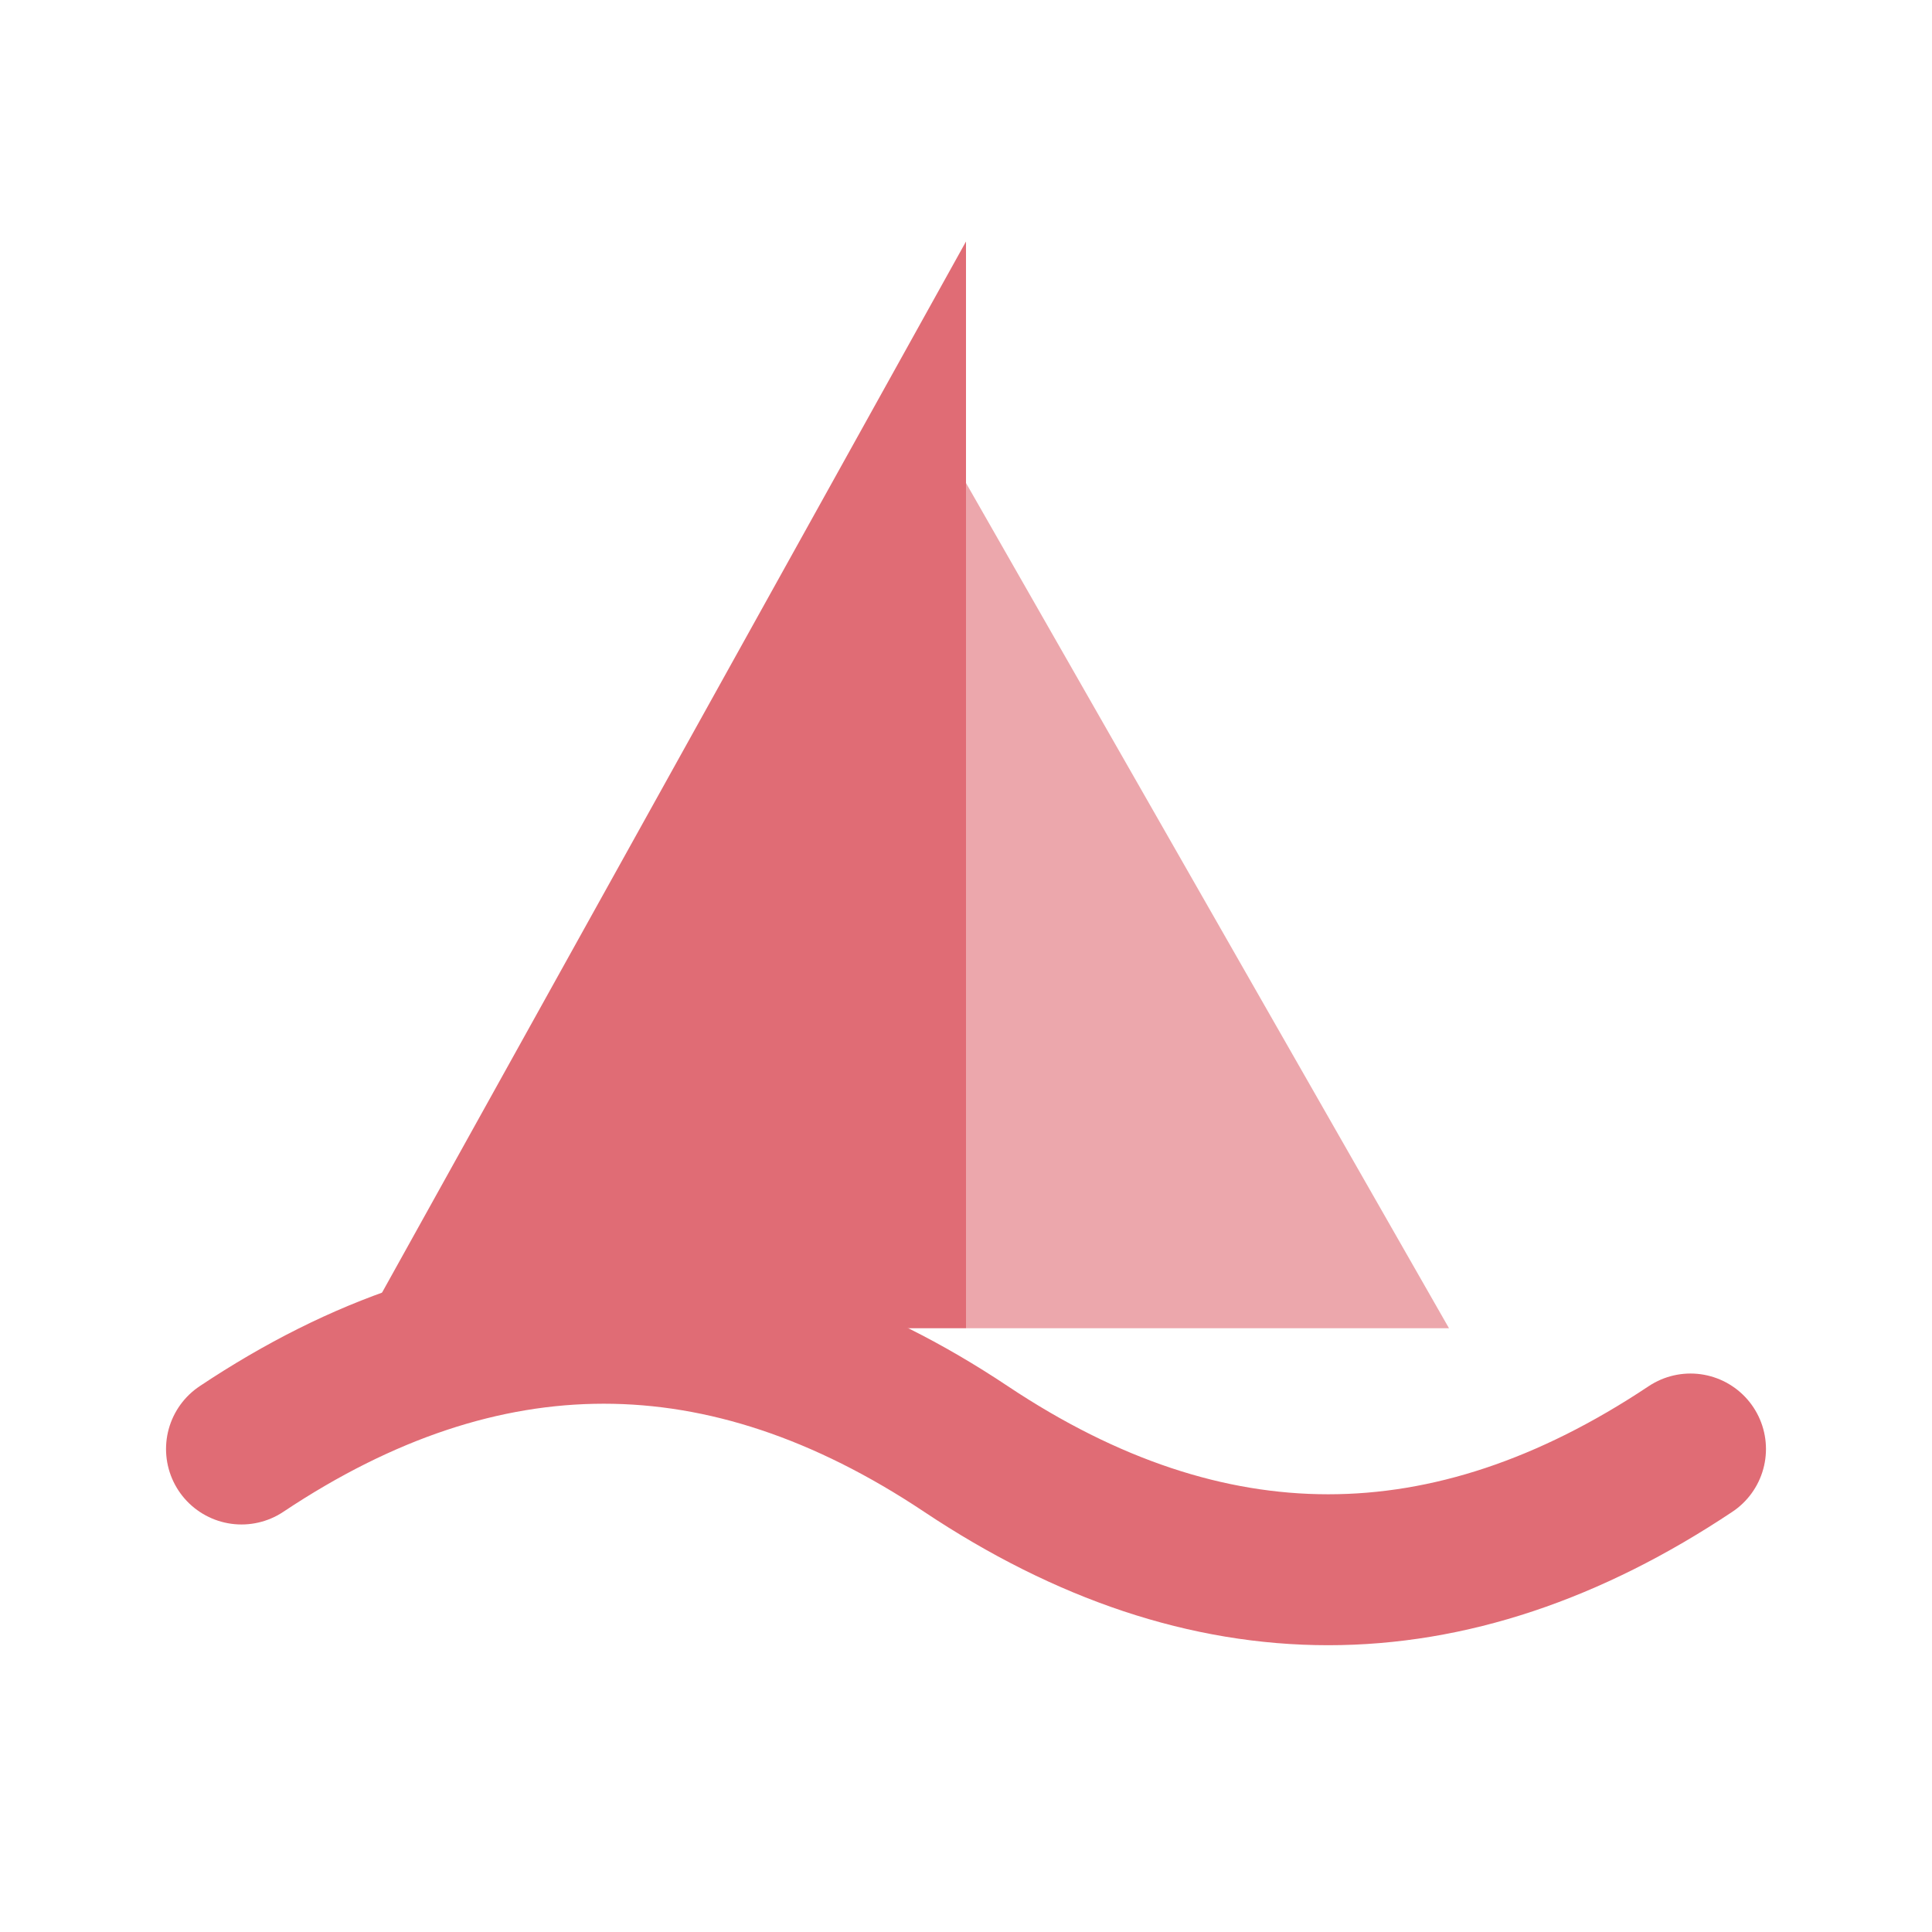
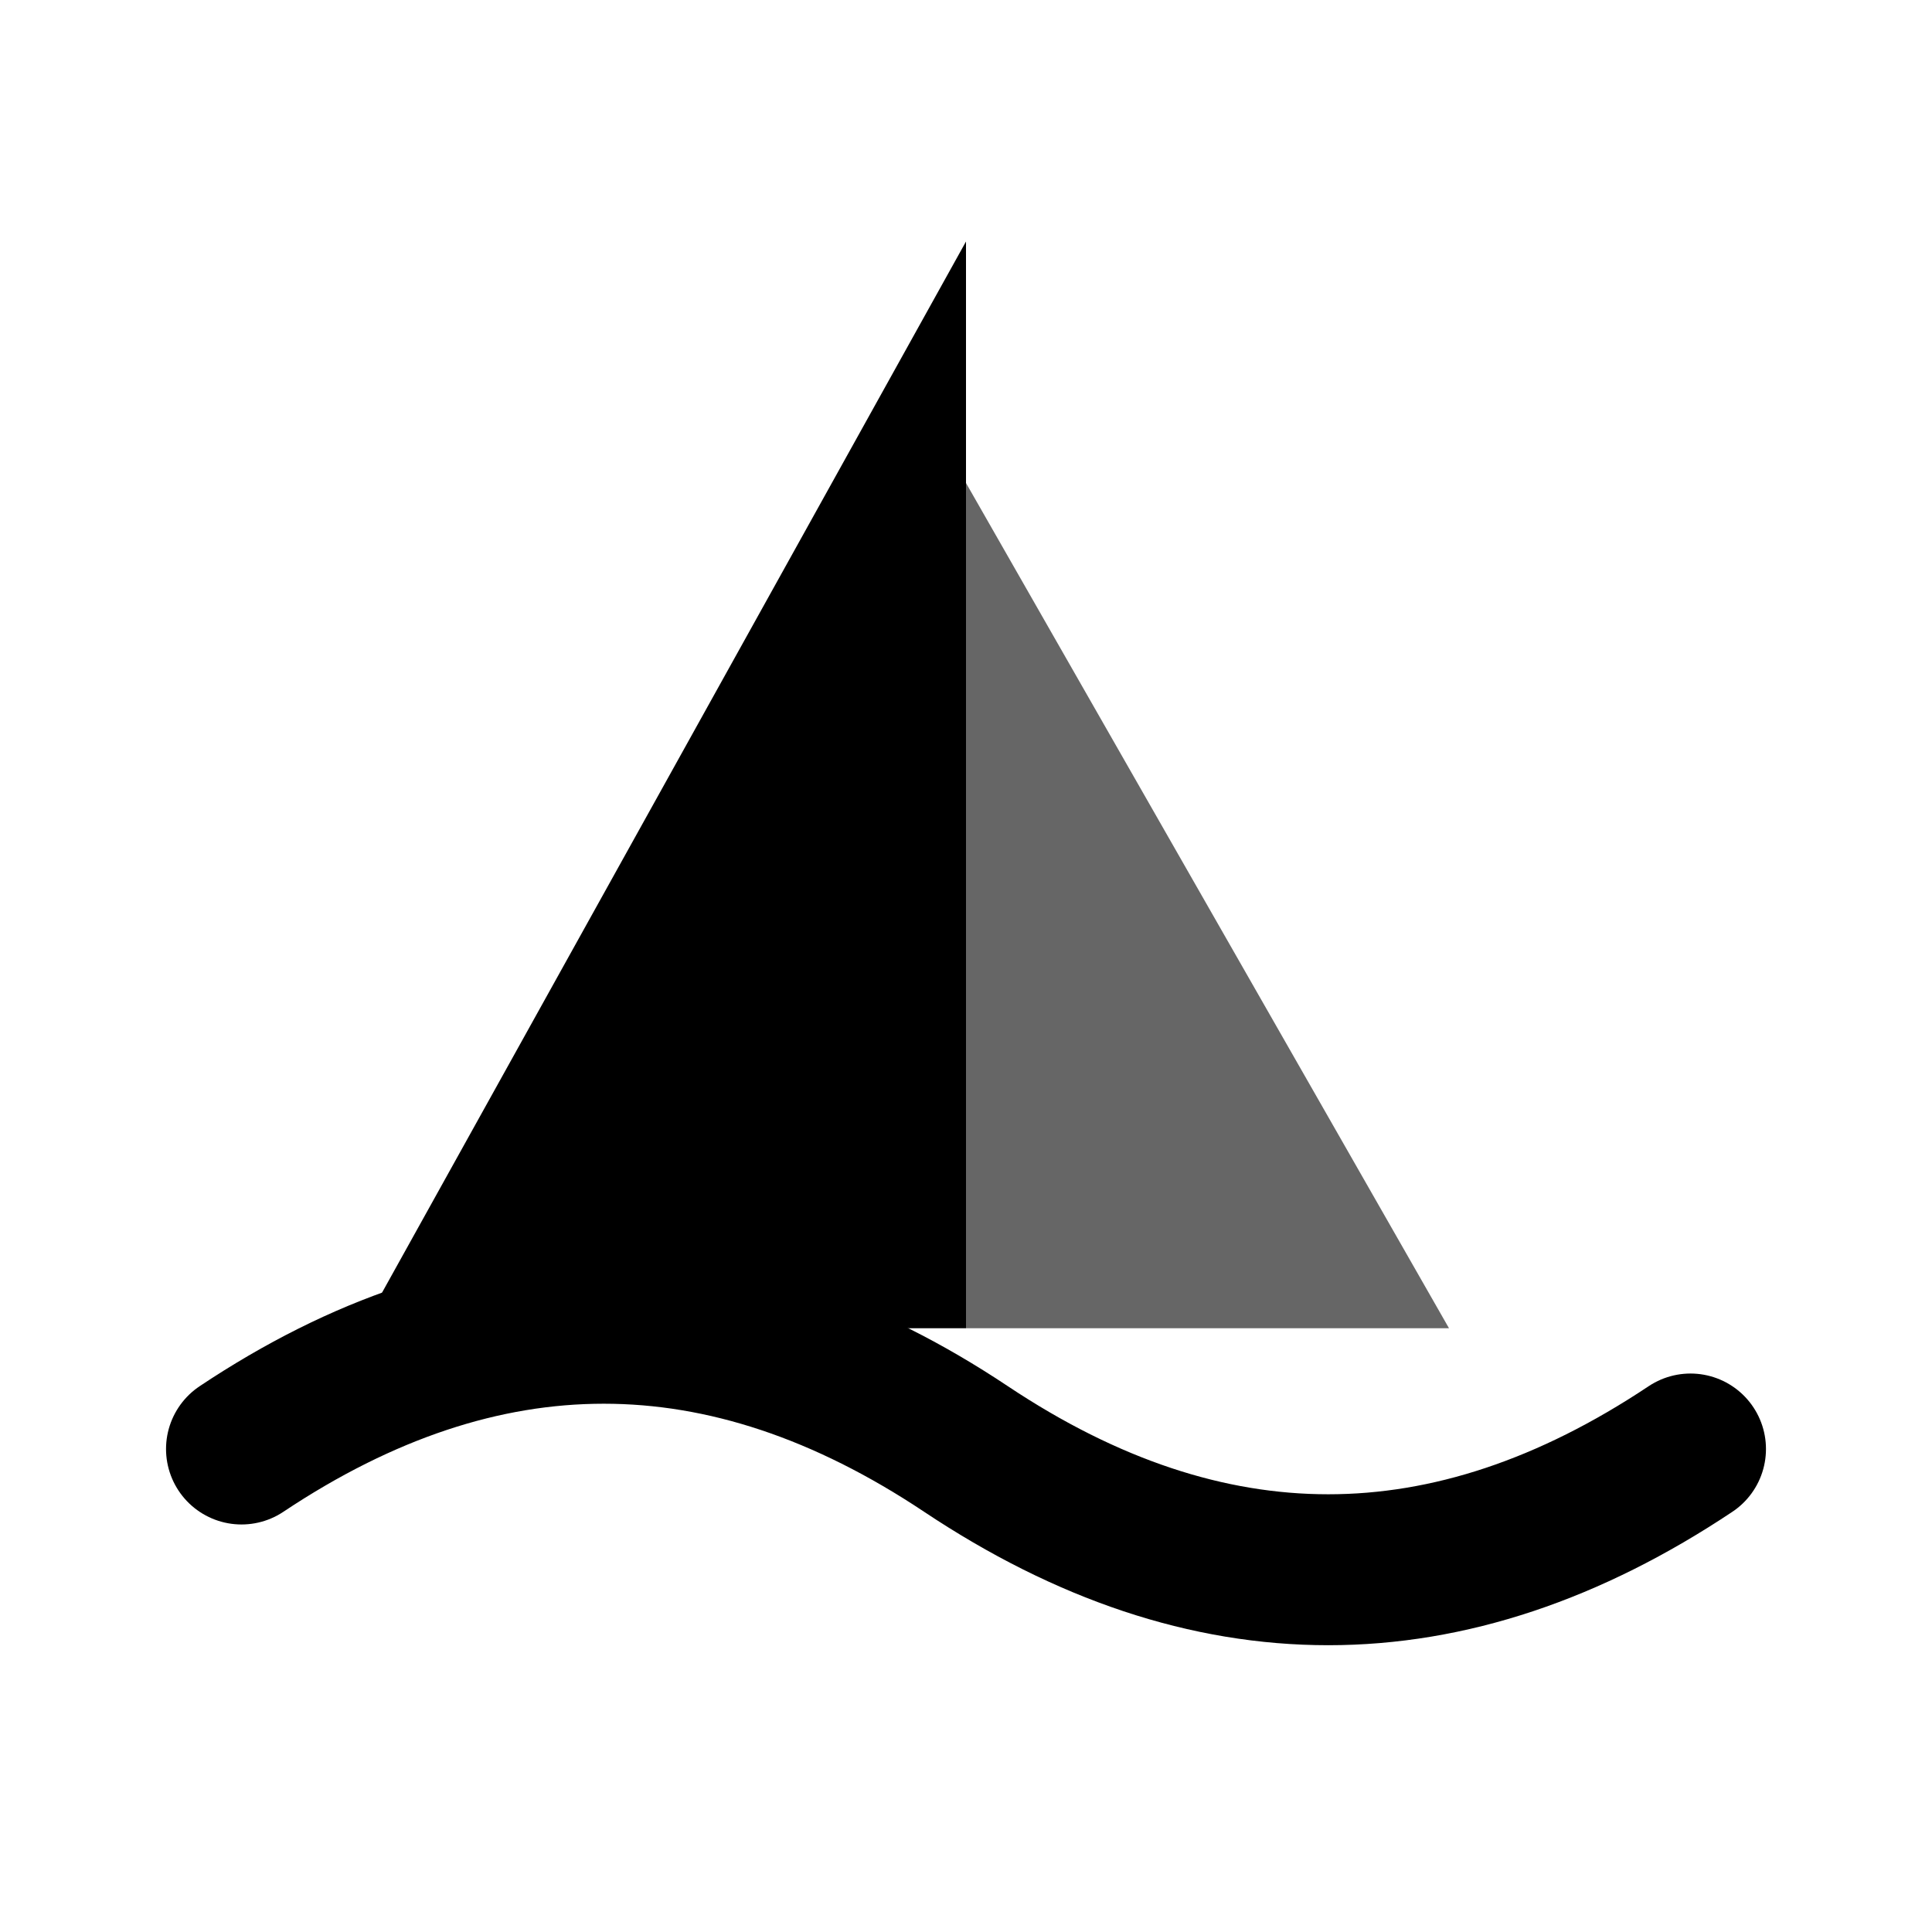
<svg xmlns="http://www.w3.org/2000/svg" viewBox="0 0 32 32">
-   <path d="M16 4L16 22L6 22Z" fill="#e06c75" />
-   <path d="M16 8L16 22L24 22Z" fill="#e06c75" opacity="0.6" />
-   <path d="M4 24Q10 20 16 24Q22 28 28 24" stroke="#e06c75" stroke-width="2.5" fill="none" stroke-linecap="round" />
+   <path d="M16 4L16 22L6 22Z" fill="currentColor" />
+   <path d="M16 8L16 22L24 22Z" fill="currentColor" opacity="0.6" />
+   <path d="M4 24Q10 20 16 24Q22 28 28 24" stroke="currentColor" stroke-width="2.5" fill="none" stroke-linecap="round" />
</svg>
